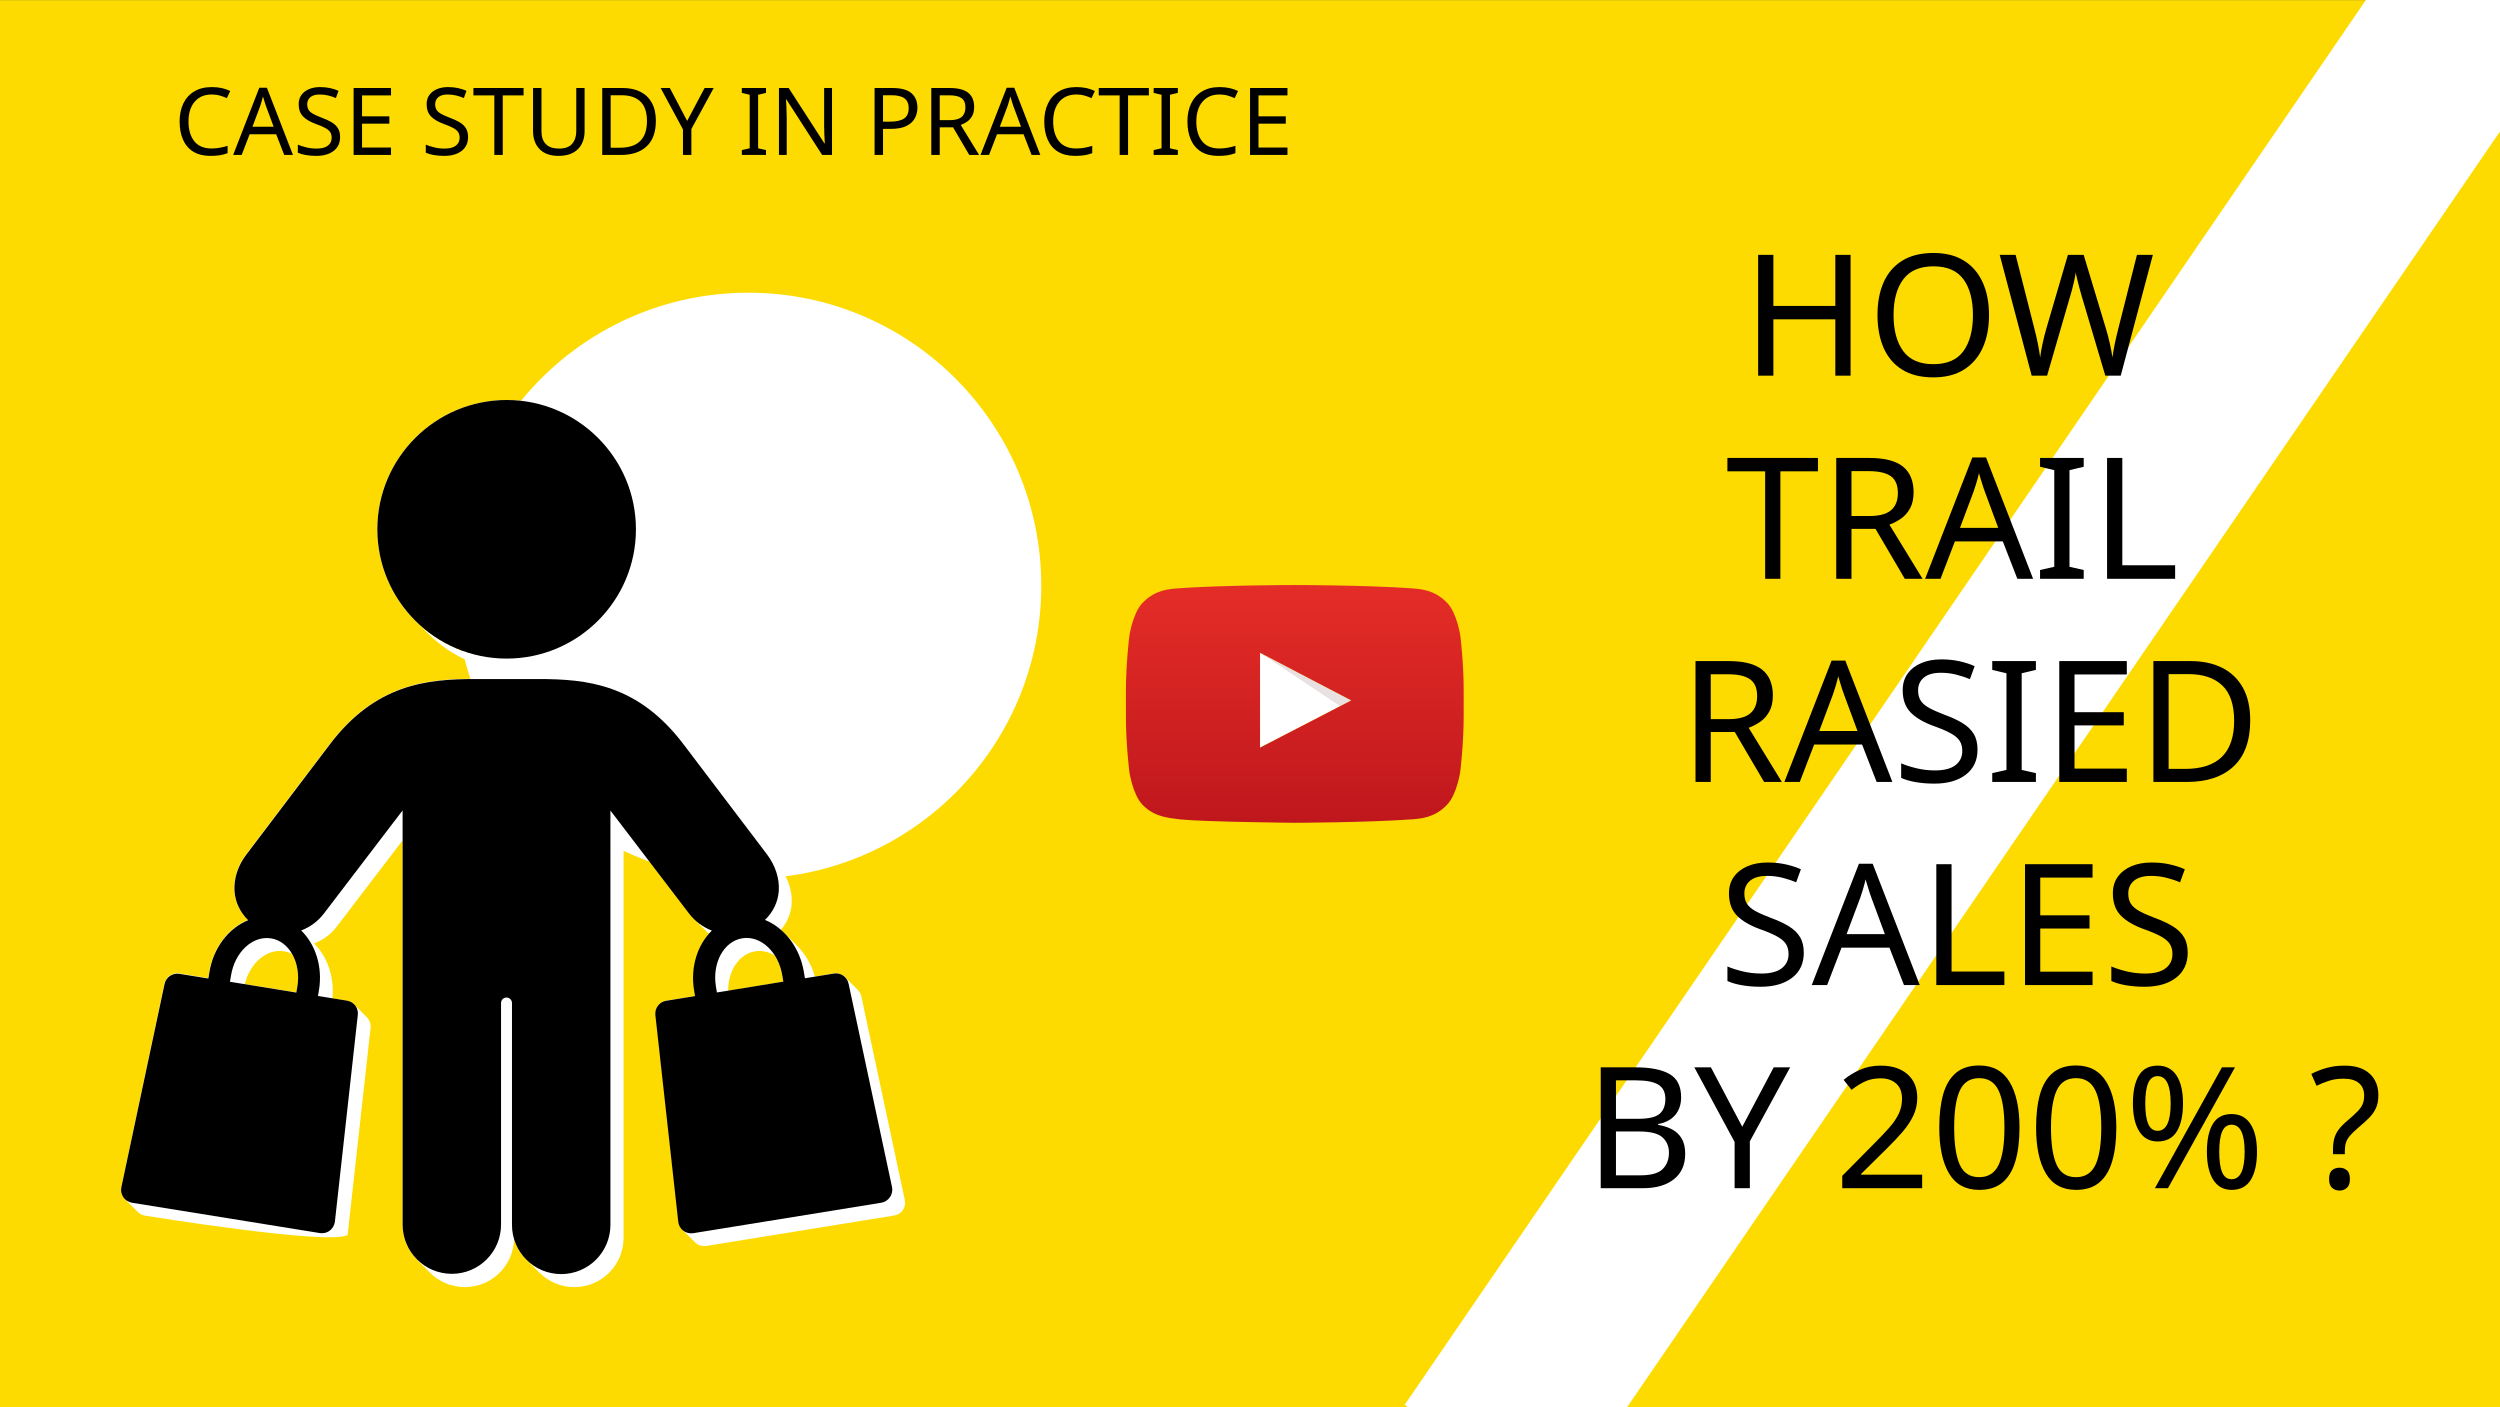
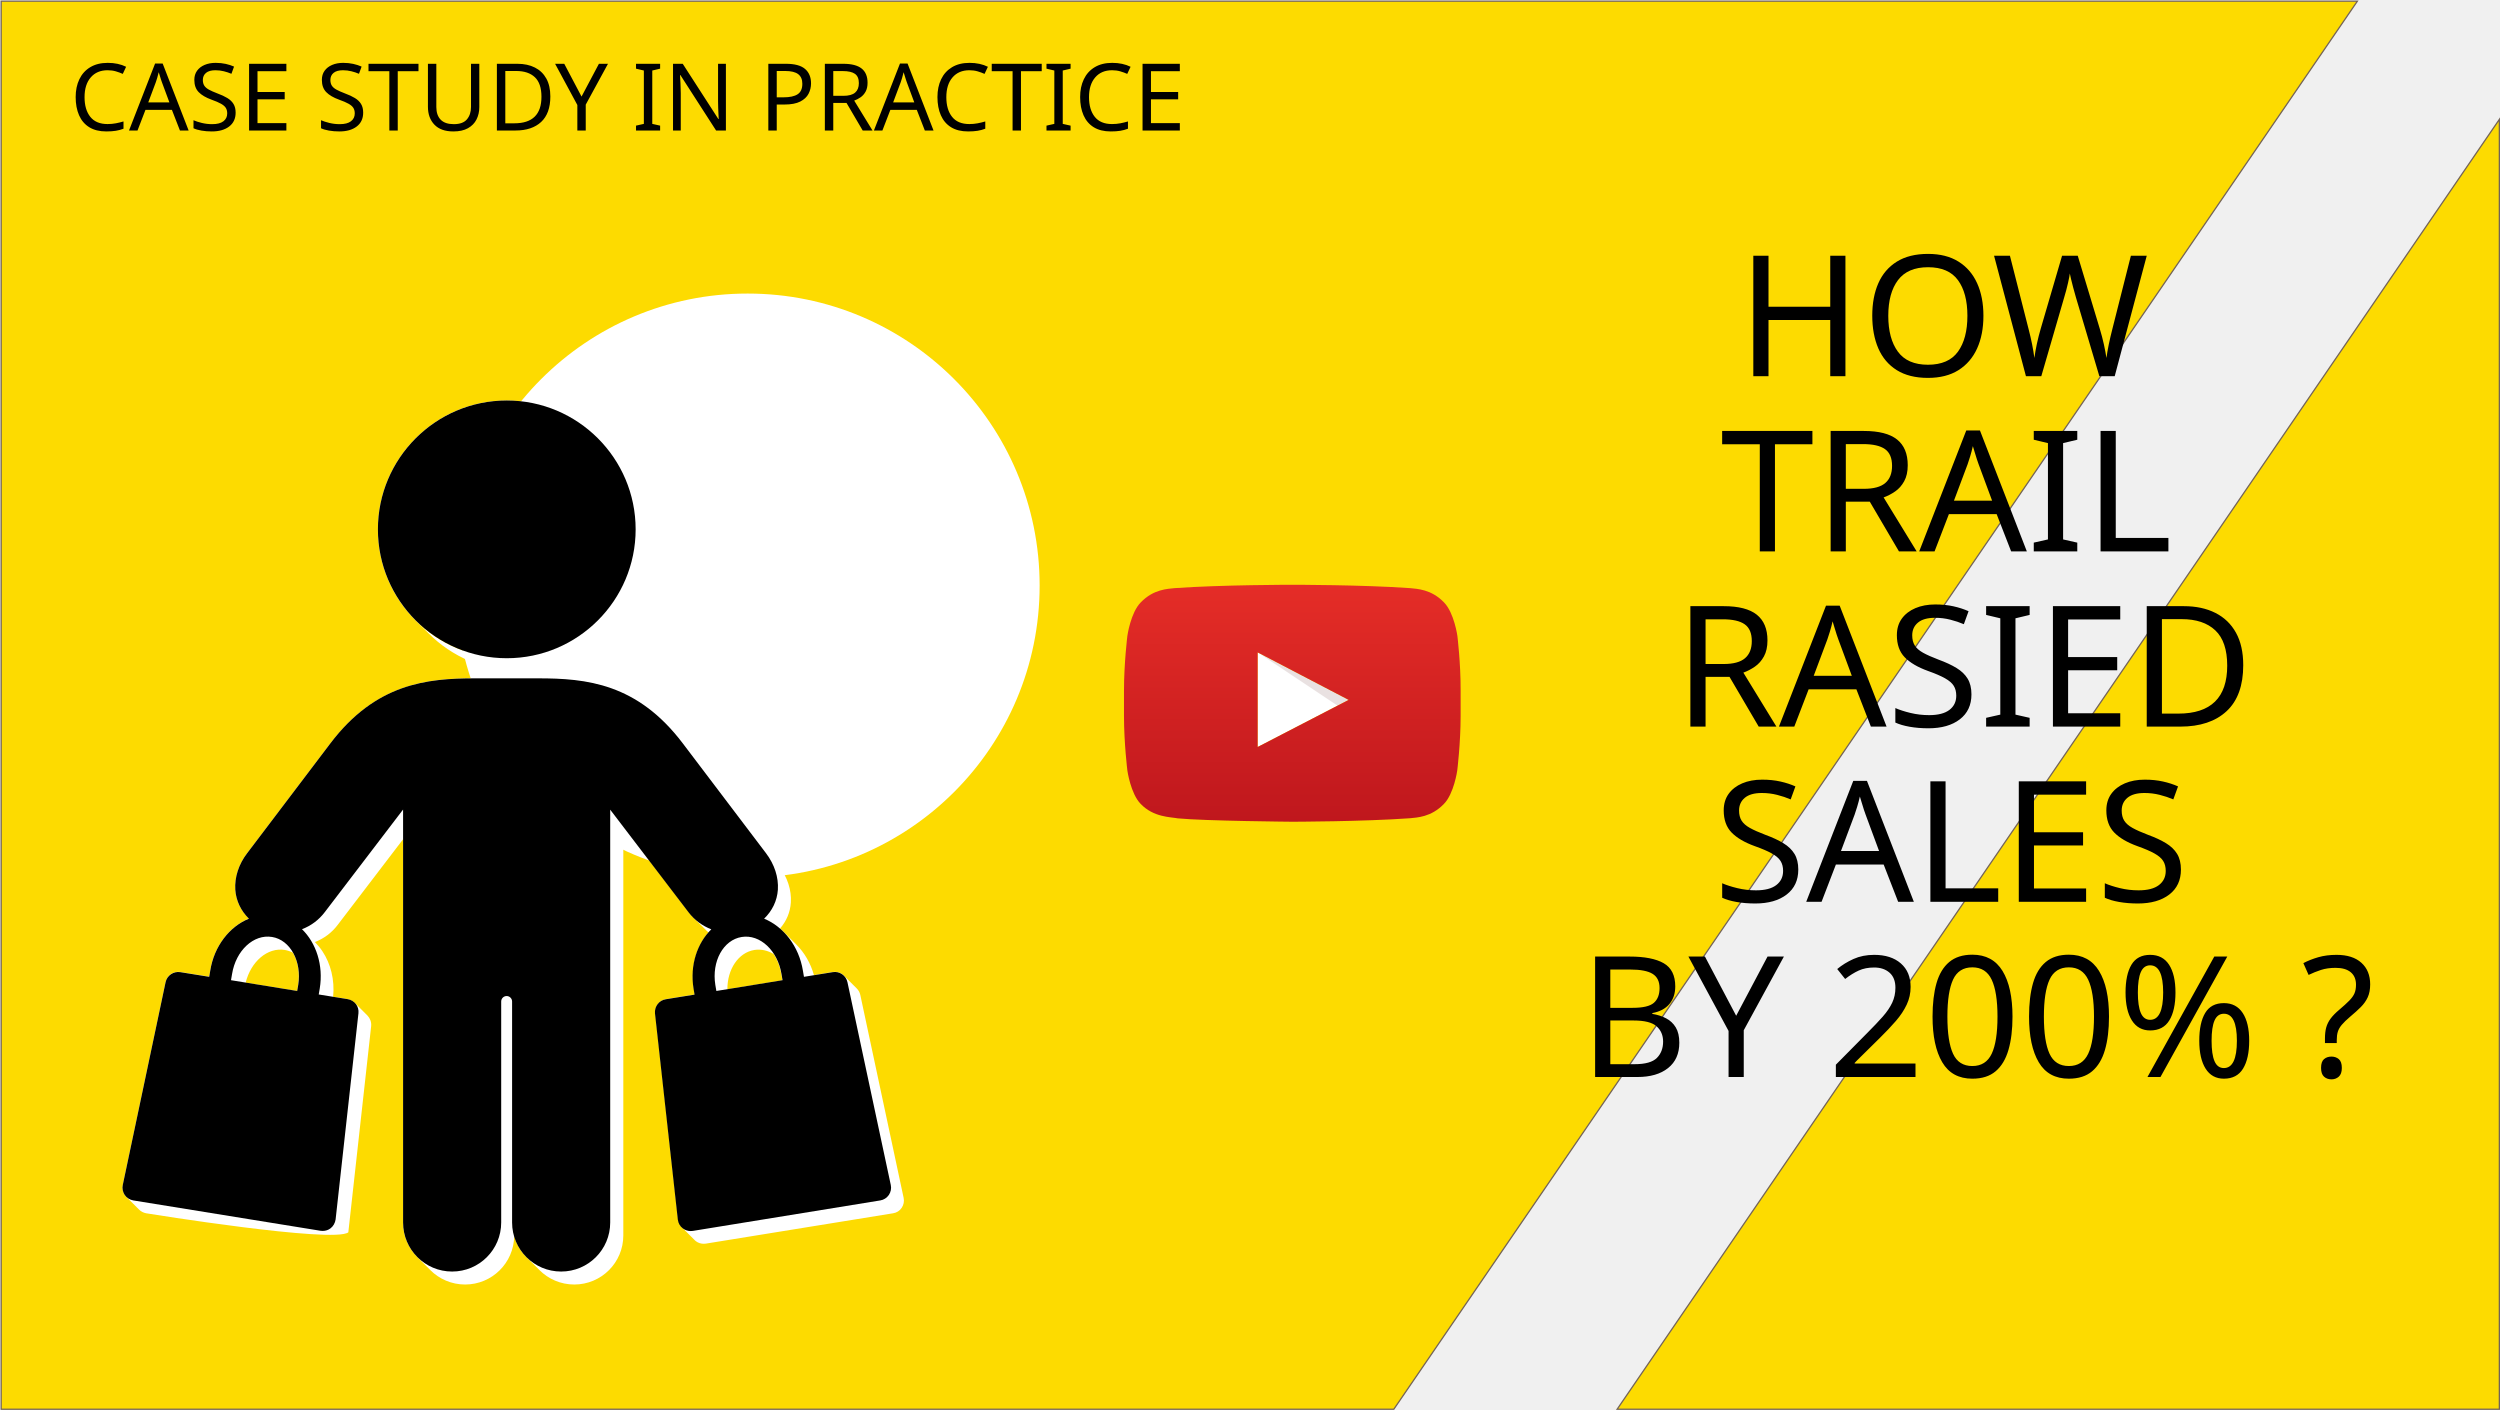
- <svg xmlns="http://www.w3.org/2000/svg" version="1.1" id="Warstwa_1" x="0px" y="0px" viewBox="0 0 1920 1080" style="enable-background:new 0 0 1920 1080;" xml:space="preserve">
+ <svg xmlns="http://www.w3.org/2000/svg" version="1.1" id="Warstwa_1" x="0px" y="0px" viewBox="0 0 1926.4 1086" style="enable-background:new 0 0 1926.4 1086;" xml:space="preserve">
  <style type="text/css">
	.st0{fill:#FDDB00;stroke:#736357;stroke-miterlimit:10;}
	.st1{font-family:'Lato-Bold';}
- 	.st2{font-size:72px;}
+ 	.st2{font-size:130px;}
	.st3{fill:#FFFFFF;}
- 	.st4{font-size:130px;}
- 	.st5{opacity:0.12;fill:#420000;enable-background:new    ;}
- 	.st6{fill:url(#XMLID_8_);}
+ 	.st4{opacity:0.12;fill:#420000;enable-background:new    ;}
+ 	.st5{fill:url(#XMLID_132_);}
+ 	.st6{font-size:72px;}
</style>
-   <rect id="XMLID_1_" x="-0.9" y="-0.4" class="st0" width="1925.4" height="1085" />
-   <text id="XMLID_12_" transform="matrix(1 0 0 1 133.5468 119)" class="st1 st2">CASE STUDY IN PRACTICE</text>
-   <rect id="XMLID_4_" x="836.2" y="477" transform="matrix(0.5647 -0.8253 0.8253 0.5647 212.8984 1499.682)" class="st3" width="1383.8" height="142" />
-   <text id="XMLID_16_" transform="matrix(1 0 0 1 1337.644 288.5291)">
-     <tspan x="0" y="0" class="st1 st4">HOW </tspan>
-     <tspan x="-12.3" y="156" class="st1 st4">TRAIL </tspan>
-     <tspan x="-48.1" y="312" class="st1 st4">RASIED</tspan>
-     <tspan x="-17.6" y="468" class="st1 st4">SALES </tspan>
-     <tspan x="-120.9" y="624" class="st1 st4">BY 200% ?</tspan>
+   <g id="XMLID_12_">
+     <polygon id="XMLID_15_" class="st0" points="1816.5,0.9 0.9,0.9 0.9,1085.9 1074,1085.9  " />
+     <polygon id="XMLID_131_" class="st0" points="1246.1,1085.9 1925.9,1085.9 1925.9,92  " />
+   </g>
+   <text id="XMLID_16_" transform="matrix(1 0 0 1 1338.425 289.8954)">
+     <tspan x="0" y="0" class="st1 st2">HOW </tspan>
+     <tspan x="-12.7" y="135" class="st1 st2">TRAIL </tspan>
+     <tspan x="-48.5" y="270" class="st1 st2">RASIED</tspan>
+     <tspan x="-18" y="405" class="st1 st2">SALES </tspan>
+     <tspan x="-121.9" y="540" class="st1 st2">BY 200% ?</tspan>
  </text>
-   <circle id="XMLID_35_" class="st3" cx="574.7" cy="449.8" r="225" />
-   <path id="XMLID_32_" class="st3" d="M389.1,505.8c-24.9,0-47.7-9.2-65.1-24.3c-1.1-1.3-2.2-2.6-3.3-4L389.1,505.8z M399,515.7  c54.9,0,99.3-44.5,99.3-99.3c0-27.4-11.1-52.3-29.1-70.2l-9.8-9.8c0,0-0.1-0.1-0.1-0.1c-18-18-42.8-29.1-70.2-29.1  c-23.8,0-45.7,8.4-62.8,22.4c-22.3,18.2-36.5,45.9-36.5,76.9c0,27.4,11.1,52.3,29.1,70.2c0,0,0.1,0,0.1,0.1l0,0l9.8,9.8  C346.8,504.6,371.6,515.7,399,515.7z" />
-   <path id="XMLID_28_" class="st3" d="M227.7,762.2l-39.7-6.4c4-16.2,16.8-27.4,30.2-25.2c2.2,0.4,4.3,1.1,6.2,2.1  c3.9,6.7,5.5,15.6,4,24.9L227.7,762.2z M601.6,754l-42.4,6.9c-0.1-15.3,8.4-28.3,20.8-30.3c5.2-0.8,10.4,0.4,14.9,3.2  c2.9,4.4,4.9,9.7,5.9,15.6L601.6,754z M686.8,933.5c2.7-0.4,5.1-1.9,6.6-4.2c1.5-2.2,2.1-5,1.5-7.7l-33.4-156.4  c-0.4-1.9-1.4-3.6-2.7-4.9l-9.9-9.9c-2.2-2.2-5.3-3.3-8.6-2.8l-14.5,2.4c-2.6-9.3-7.4-17.4-13.6-23.6l-9.9-9.9  c-0.9-0.9-1.7-1.7-2.6-2.5c4.9-5.6,7.8-12.4,8.3-19.9c0.6-9.6-2.6-19.5-9.1-28.1l-64.1-84.6c-4.5-5.9-9.1-11.2-13.7-15.8  c0,0-9.9-9.9-9.9-9.9c-31.5-31.5-65.5-34.4-98-34.4H365c-29.3,0-59.9,2.4-88.7,25.9c-7.8,6.4-15.5,14.4-23.1,24.3l-64.1,84.6  c-6.5,8.5-9.7,18.5-9.1,28.1c0.5,8.4,4.2,15.9,10.1,21.8l0.4,0.4c-4,1.6-7.7,3.9-11.2,6.7c-9.4,7.7-16.4,19.4-18.6,33.4l-0.8,4.7  l-22.3-3.6c-2.9-0.5-5.7,0.4-7.9,2.1c-1.7,1.4-2.9,3.3-3.4,5.6L93.2,911.8c-0.6,2.6,0,5.4,1.5,7.7c0.3,0.5,0.7,1,1.2,1.4l9.9,9.9  c1.5,1.5,3.4,2.4,5.4,2.8c1.6,0.3,144.4,23.3,155.8,14.7l17.6-158.9c0.3-3.1-0.8-6-2.8-8.1l-9.9-9.9c-1.4-1.4-3.3-2.4-5.4-2.8  l-11.2-1.8c1.3-13.1-1.9-25.5-8.2-35c-1.6-2.5-3.5-4.7-5.5-6.8l-0.4-0.4c6.9-2.6,13-7.1,17.6-13.2l50.4-66v295.3  c0,7.7,2.3,14.9,6.3,20.9c1.4,2.1,3,4.1,4.8,5.9l9.9,9.9c6.8,6.8,16.3,11.1,26.8,11.1c20.7,0,37.5-16.6,37.8-37.2  c1.8,6.2,5.1,11.8,9.6,16.2l0,0l9.9,9.9c6.8,6.8,16.3,11.1,26.8,11.1c20.9,0,37.8-16.9,37.8-37.8V749c0-0.1,0-0.2,0-0.3l0-113.3  l50.4,66c1.1,1.5,2.3,2.8,3.5,4.1l9.9,9.9c0.6,0.6,1.2,1.2,1.8,1.7c-9.3,10.7-14,26.5-11.3,43.1l0.8,4.7l-22.2,3.6  c-1.8,0.3-3.4,1-4.7,2.1c-2.5,2.1-4,5.3-3.6,8.8l17.6,158.9c0.3,2.2,1.3,4.3,2.8,5.9l9.9,9.9c0.3,0.3,0.7,0.6,1,0.9  c1.7,1.3,3.9,2,6,2c0.5,0,1,0,1.6-0.1L686.8,933.5z" />
+   <circle id="XMLID_35_" class="st3" cx="576.1" cy="451.2" r="225" />
+   <path id="XMLID_32_" class="st3" d="M390.5,507.2c-24.9,0-47.7-9.2-65.1-24.3c-1.1-1.3-2.2-2.6-3.3-4L390.5,507.2z M400.4,517.1  c54.9,0,99.3-44.5,99.3-99.3c0-27.4-11.1-52.3-29.1-70.2l-9.8-9.8c0,0-0.1-0.1-0.1-0.1c-18-18-42.8-29.1-70.2-29.1  c-23.8,0-45.7,8.4-62.8,22.4c-22.3,18.2-36.5,45.9-36.5,76.9c0,27.4,11.1,52.3,29.1,70.2c0,0,0.1,0,0.1,0.1l0,0l9.8,9.8  C348.1,506,373,517.1,400.4,517.1z" />
+   <path id="XMLID_28_" class="st3" d="M229,763.6l-39.7-6.4c4-16.2,16.8-27.4,30.2-25.2c2.2,0.4,4.3,1.1,6.2,2.1  c3.9,6.7,5.5,15.6,4,24.9L229,763.6z M602.9,755.4l-42.4,6.9c-0.1-15.3,8.4-28.3,20.8-30.3c5.2-0.8,10.4,0.4,14.9,3.2  c2.9,4.4,4.9,9.7,5.9,15.6L602.9,755.4z M688.2,934.9c2.7-0.4,5.1-1.9,6.6-4.2c1.5-2.2,2.1-5,1.5-7.7l-33.4-156.4  c-0.4-1.9-1.4-3.6-2.7-4.9l-9.9-9.9c-2.2-2.2-5.3-3.3-8.6-2.8l-14.5,2.4c-2.6-9.3-7.4-17.4-13.6-23.6l-9.9-9.9  c-0.9-0.9-1.7-1.7-2.6-2.5c4.9-5.6,7.8-12.4,8.3-19.9c0.6-9.6-2.6-19.5-9.1-28.1l-64.1-84.6c-4.5-5.9-9.1-11.2-13.7-15.8  c0,0-9.9-9.9-9.9-9.9c-31.5-31.5-65.5-34.4-98-34.4h-48.3c-29.3,0-59.9,2.4-88.7,25.9c-7.8,6.4-15.5,14.4-23.1,24.3l-64.1,84.6  c-6.5,8.5-9.7,18.5-9.1,28.1c0.5,8.4,4.2,15.9,10.1,21.8l0.4,0.4c-4,1.6-7.7,3.9-11.2,6.7c-9.4,7.7-16.4,19.4-18.6,33.4l-0.8,4.7  l-22.3-3.6c-2.9-0.5-5.7,0.4-7.9,2.1c-1.7,1.4-2.9,3.3-3.4,5.6L94.6,913.1c-0.6,2.6,0,5.4,1.5,7.7c0.3,0.5,0.7,1,1.2,1.4l9.9,9.9  c1.5,1.5,3.4,2.4,5.4,2.8c1.6,0.3,144.4,23.3,155.8,14.7L286,790.7c0.3-3.1-0.8-6-2.8-8.1l-9.9-9.9c-1.4-1.4-3.3-2.4-5.4-2.8  l-11.2-1.8c1.3-13.1-1.9-25.5-8.2-35c-1.6-2.5-3.5-4.7-5.5-6.8l-0.4-0.4c6.9-2.6,13-7.1,17.6-13.2l50.4-66V942  c0,7.7,2.3,14.9,6.3,20.9c1.4,2.1,3,4.1,4.8,5.9l9.9,9.9c6.8,6.8,16.3,11.1,26.8,11.1c20.7,0,37.5-16.6,37.8-37.2  c1.8,6.2,5.1,11.8,9.6,16.2l0,0l9.9,9.9c6.8,6.8,16.3,11.1,26.8,11.1c20.9,0,37.8-16.9,37.8-37.8V750.4c0-0.1,0-0.2,0-0.3l0-113.3  l50.4,66c1.1,1.5,2.3,2.8,3.5,4.1l9.9,9.9c0.6,0.6,1.2,1.2,1.8,1.7c-9.3,10.7-14,26.5-11.3,43.1l0.8,4.7l-22.2,3.6  c-1.8,0.3-3.4,1-4.7,2.1c-2.5,2.1-4,5.3-3.6,8.8l17.6,158.9c0.3,2.2,1.3,4.3,2.8,5.9l9.9,9.9c0.3,0.3,0.7,0.6,1,0.9  c1.7,1.3,3.9,2,6,2c0.5,0,1,0,1.6-0.1L688.2,934.9z" />
  <g id="XMLID_17_">
    <g id="XMLID_26_">
-       <path id="XMLID_27_" d="M389.1,505.8c54.8,0,99.3-44.6,99.3-99.3c0-54.8-44.6-99.3-99.3-99.3c-54.8,0-99.3,44.6-99.3,99.3    C289.8,461.3,334.4,505.8,389.1,505.8z" />
+       <path id="XMLID_27_" d="M390.5,507.2c54.8,0,99.3-44.6,99.3-99.3c0-54.8-44.6-99.3-99.3-99.3c-54.8,0-99.3,44.6-99.3,99.3    C291.2,462.6,335.7,507.2,390.5,507.2z" />
    </g>
    <g id="XMLID_18_">
-       <path id="XMLID_20_" d="M685.1,911.8l-33.4-156.4c-1.1-5.1-6.1-8.6-11.3-7.7l-22.2,3.6l-0.8-4.7c-3.1-19-15-34-29.9-40.1    c6.2-6,10-13.7,10.6-22.3c0.6-9.6-2.6-19.5-9.1-28.1L525,571.7c-35.1-46.4-74.4-50.2-111.7-50.2H365c-37.3,0-76.6,3.9-111.7,50.2    l-64.1,84.6c-6.5,8.5-9.7,18.5-9.1,28.1c0.6,8.6,4.4,16.3,10.5,22.3c-14.8,6-26.8,21-29.8,40.1l-0.8,4.7l-22.3-3.6    c-5.1-0.8-10.2,2.5-11.3,7.7L93.2,911.8c-0.6,2.6,0,5.4,1.5,7.7c1.5,2.2,3.9,3.7,6.6,4.2L245.7,947c0.5,0.1,1,0.1,1.6,0.1    c2.2,0,4.3-0.7,6-2c2.1-1.6,3.5-4.1,3.9-6.8l17.6-158.9c0.6-5.3-3-10-8.3-10.9l-22.3-3.6l0.8-4.7c2.9-17.9-2.8-35-13.7-45.6    c6.9-2.6,13-7.1,17.6-13.2l60.3-79v318.1c0,20.9,16.9,37.8,37.8,37.8h0c20.9,0,37.8-16.9,37.8-37.8V770.3c0-2.3,1.9-4.2,4.2-4.2    c2.3,0,4.2,1.9,4.2,4.2v170.4c0,20.9,16.9,37.8,37.8,37.8c20.9,0,37.8-16.9,37.8-37.8V739.1c0-0.1,0-0.2,0-0.3l0-116.3l60.3,79    c4.7,6.2,10.9,10.6,17.6,13.2c-10.9,10.6-16.6,27.7-13.7,45.6l0.8,4.7l-22.2,3.6c-5.2,0.8-8.8,5.6-8.3,10.9l17.6,158.9    c0.3,2.7,1.7,5.2,3.9,6.8c1.7,1.3,3.9,2,6,2c0.5,0,1,0,1.6-0.1l144.4-23.4c2.7-0.4,5.1-2,6.6-4.2    C685.1,917.2,685.6,914.4,685.1,911.8z M228.4,757.6l-0.8,4.7l-51-8.3l0.8-4.7c2.9-18.1,16.6-31,30.9-28.6    C222.3,723,231.3,739.5,228.4,757.6z M550.6,762.2l-0.8-4.7c-2.9-18.1,6.1-34.6,20.3-36.9c14.2-2.3,27.8,10.6,30.7,28.6l0.8,4.7    L550.6,762.2z" />
+       <path id="XMLID_20_" d="M686.4,913.1L653,756.8c-1.1-5.1-6.1-8.6-11.3-7.7l-22.2,3.6l-0.8-4.7c-3.1-19-15-34-29.9-40.1    c6.2-6,10-13.7,10.6-22.3c0.6-9.6-2.6-19.5-9.1-28.1l-64.1-84.6c-35.1-46.4-74.4-50.2-111.7-50.2h-48.3    c-37.3,0-76.6,3.9-111.7,50.2l-64.1,84.6c-6.5,8.5-9.7,18.5-9.1,28.1c0.6,8.6,4.4,16.3,10.5,22.3c-14.8,6-26.8,21-29.8,40.1    l-0.8,4.7l-22.3-3.6c-5.1-0.8-10.2,2.5-11.3,7.7L94.6,913.1c-0.6,2.6,0,5.4,1.5,7.7c1.5,2.2,3.9,3.7,6.6,4.2l144.4,23.4    c0.5,0.1,1,0.1,1.6,0.1c2.2,0,4.3-0.7,6-2c2.1-1.6,3.5-4.1,3.9-6.8l17.6-158.9c0.6-5.3-3-10-8.3-10.9l-22.3-3.6l0.8-4.7    c2.9-17.9-2.8-35-13.7-45.6c6.9-2.6,13-7.1,17.6-13.2l60.3-79V942c0,20.9,16.9,37.8,37.8,37.8h0c20.9,0,37.8-16.9,37.8-37.8V771.7    c0-2.3,1.9-4.2,4.2-4.2c2.3,0,4.2,1.9,4.2,4.2V942c0,20.9,16.9,37.8,37.8,37.8c20.9,0,37.8-16.9,37.8-37.8V740.5    c0-0.1,0-0.2,0-0.3l0-116.3l60.3,79c4.7,6.2,10.9,10.6,17.6,13.2c-10.9,10.6-16.6,27.7-13.7,45.6l0.8,4.7l-22.2,3.6    c-5.2,0.8-8.8,5.6-8.3,10.9l17.6,158.9c0.3,2.7,1.7,5.2,3.9,6.8c1.7,1.3,3.9,2,6,2c0.5,0,1,0,1.6-0.1L678.3,925    c2.7-0.4,5.1-2,6.6-4.2C686.4,918.6,687,915.8,686.4,913.1z M229.8,758.9l-0.8,4.7l-51-8.3l0.8-4.7c2.9-18.1,16.6-31,30.9-28.6    C223.7,724.3,232.7,740.9,229.8,758.9z M552,763.6l-0.8-4.7c-2.9-18.1,6.1-34.6,20.3-36.9c14.2-2.3,27.8,10.6,30.7,28.6l0.8,4.7    L552,763.6z" />
    </g>
  </g>
-   <path id="Triangle" class="st3" d="M967.7,574.2l70.1-36.3l-70.1-36.6V574.2z" />
-   <path id="The_Sharpness" class="st5" d="M967.7,501.3l61.5,41l8.6-4.5L967.7,501.3z" />
+   <path id="Triangle" class="st3" d="M969.1,575.6l70.1-36.3l-70.1-36.6V575.6z" />
+   <path id="The_Sharpness" class="st4" d="M969.1,502.7l61.5,41l8.6-4.5L969.1,502.7z" />
  <g id="Lozenge">
-     <g id="XMLID_5_">
-       <linearGradient id="XMLID_8_" gradientUnits="userSpaceOnUse" x1="994.519" y1="808.3" x2="994.519" y2="990.8" gradientTransform="matrix(1 0 0 1 0 -359)">
+     <g id="XMLID_3_">
+       <linearGradient id="XMLID_132_" gradientUnits="userSpaceOnUse" x1="995.885" y1="809.666" x2="995.885" y2="992.166" gradientTransform="matrix(1 0 0 1 0 -359)">
        <stop offset="0" style="stop-color:#E52D27" />
        <stop offset="1" style="stop-color:#BF171D" />
      </linearGradient>
-       <path id="XMLID_6_" class="st6" d="M1121.6,488.7c0,0-2.5-17.9-10.3-25.8c-9.9-10.3-20.9-10.4-26-11c-36.3-2.6-90.8-2.6-90.8-2.6    h-0.1c0,0-54.5,0-90.8,2.6c-5.1,0.6-16.1,0.7-26,11c-7.8,7.9-10.3,25.8-10.3,25.8s-2.6,21-2.6,42v19.7c0,21,2.6,42,2.6,42    s2.5,17.9,10.3,25.8c9.9,10.3,22.8,10,28.6,11.1c20.8,2,88.2,2.6,88.2,2.6s54.5-0.1,90.8-2.7c5.1-0.6,16.1-0.7,26-11    c7.8-7.9,10.3-25.8,10.3-25.8s2.6-21,2.6-42v-19.7C1124.2,509.7,1121.6,488.7,1121.6,488.7z M967.7,574.2v-72.9l70.1,36.6    L967.7,574.2z" />
+       <path id="XMLID_4_" class="st5" d="M1123,490c0,0-2.5-17.9-10.3-25.8c-9.9-10.3-20.9-10.4-26-11c-36.3-2.6-90.8-2.6-90.8-2.6h-0.1    c0,0-54.5,0-90.8,2.6c-5.1,0.6-16.1,0.7-26,11c-7.8,7.9-10.3,25.8-10.3,25.8s-2.6,21-2.6,42v19.7c0,21,2.6,42,2.6,42    s2.5,17.9,10.3,25.8c9.9,10.3,22.8,10,28.6,11.1c20.8,2,88.2,2.6,88.2,2.6s54.5-0.1,90.8-2.7c5.1-0.6,16.1-0.7,26-11    c7.8-7.9,10.3-25.8,10.3-25.8s2.6-21,2.6-42V532C1125.6,511,1123,490,1123,490z M969.1,575.6v-72.9l70.1,36.6L969.1,575.6z" />
    </g>
  </g>
+   <text id="XMLID_1_" transform="matrix(1 0 0 1 53.913 100.5639)" class="st1 st6">CASE STUDY IN PRACTICE</text>
</svg>
